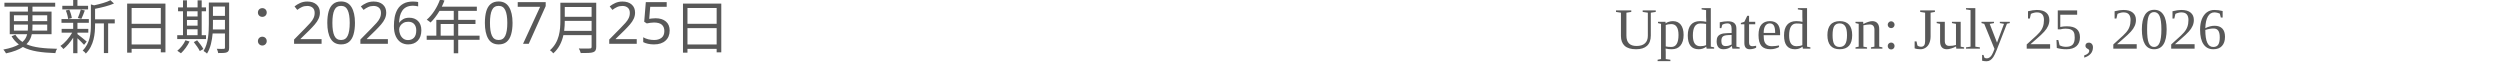
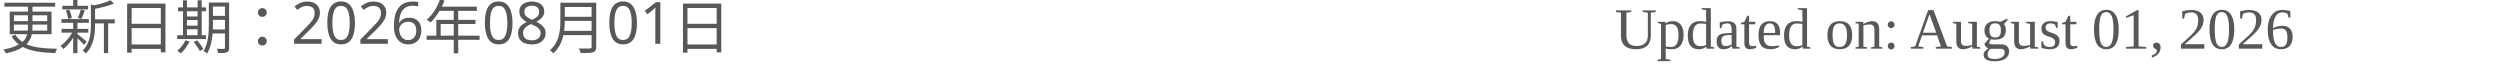
<svg xmlns="http://www.w3.org/2000/svg" width="514px" height="13px" viewBox="0 0 514 13" version="1.1">
  <g id="页面-1" stroke="none" stroke-width="1" fill="none" fill-rule="evenodd" font-family="STSongti-SC-Regular, Songti SC" font-size="12" font-weight="normal" letter-spacing="-0.05" line-spacing="17">
    <g id="A1" transform="translate(-4718, -1335)" fill="#585858">
-       <text id="更新日期：2026年07月25日-Stati">
-         <tspan x="4718.128" y="1345">更新日期：2026年07月25日                                                                               </tspan>
-         <tspan x="5050" y="1345" font-family="TimesNewRomanPSMT, Times New Roman">Updated on: July 25, 2026</tspan>
+       <text id="更新日期：2026年08月01日-Stati">
+         <tspan x="4718.128" y="1345">更新日期：2026年08月01日                                                                               </tspan>
+         <tspan x="5050" y="1345" font-family="TimesNewRomanPSMT, Times New Roman">Updated on: August 01, 2026</tspan>
      </text>
    </g>
  </g>
</svg>
